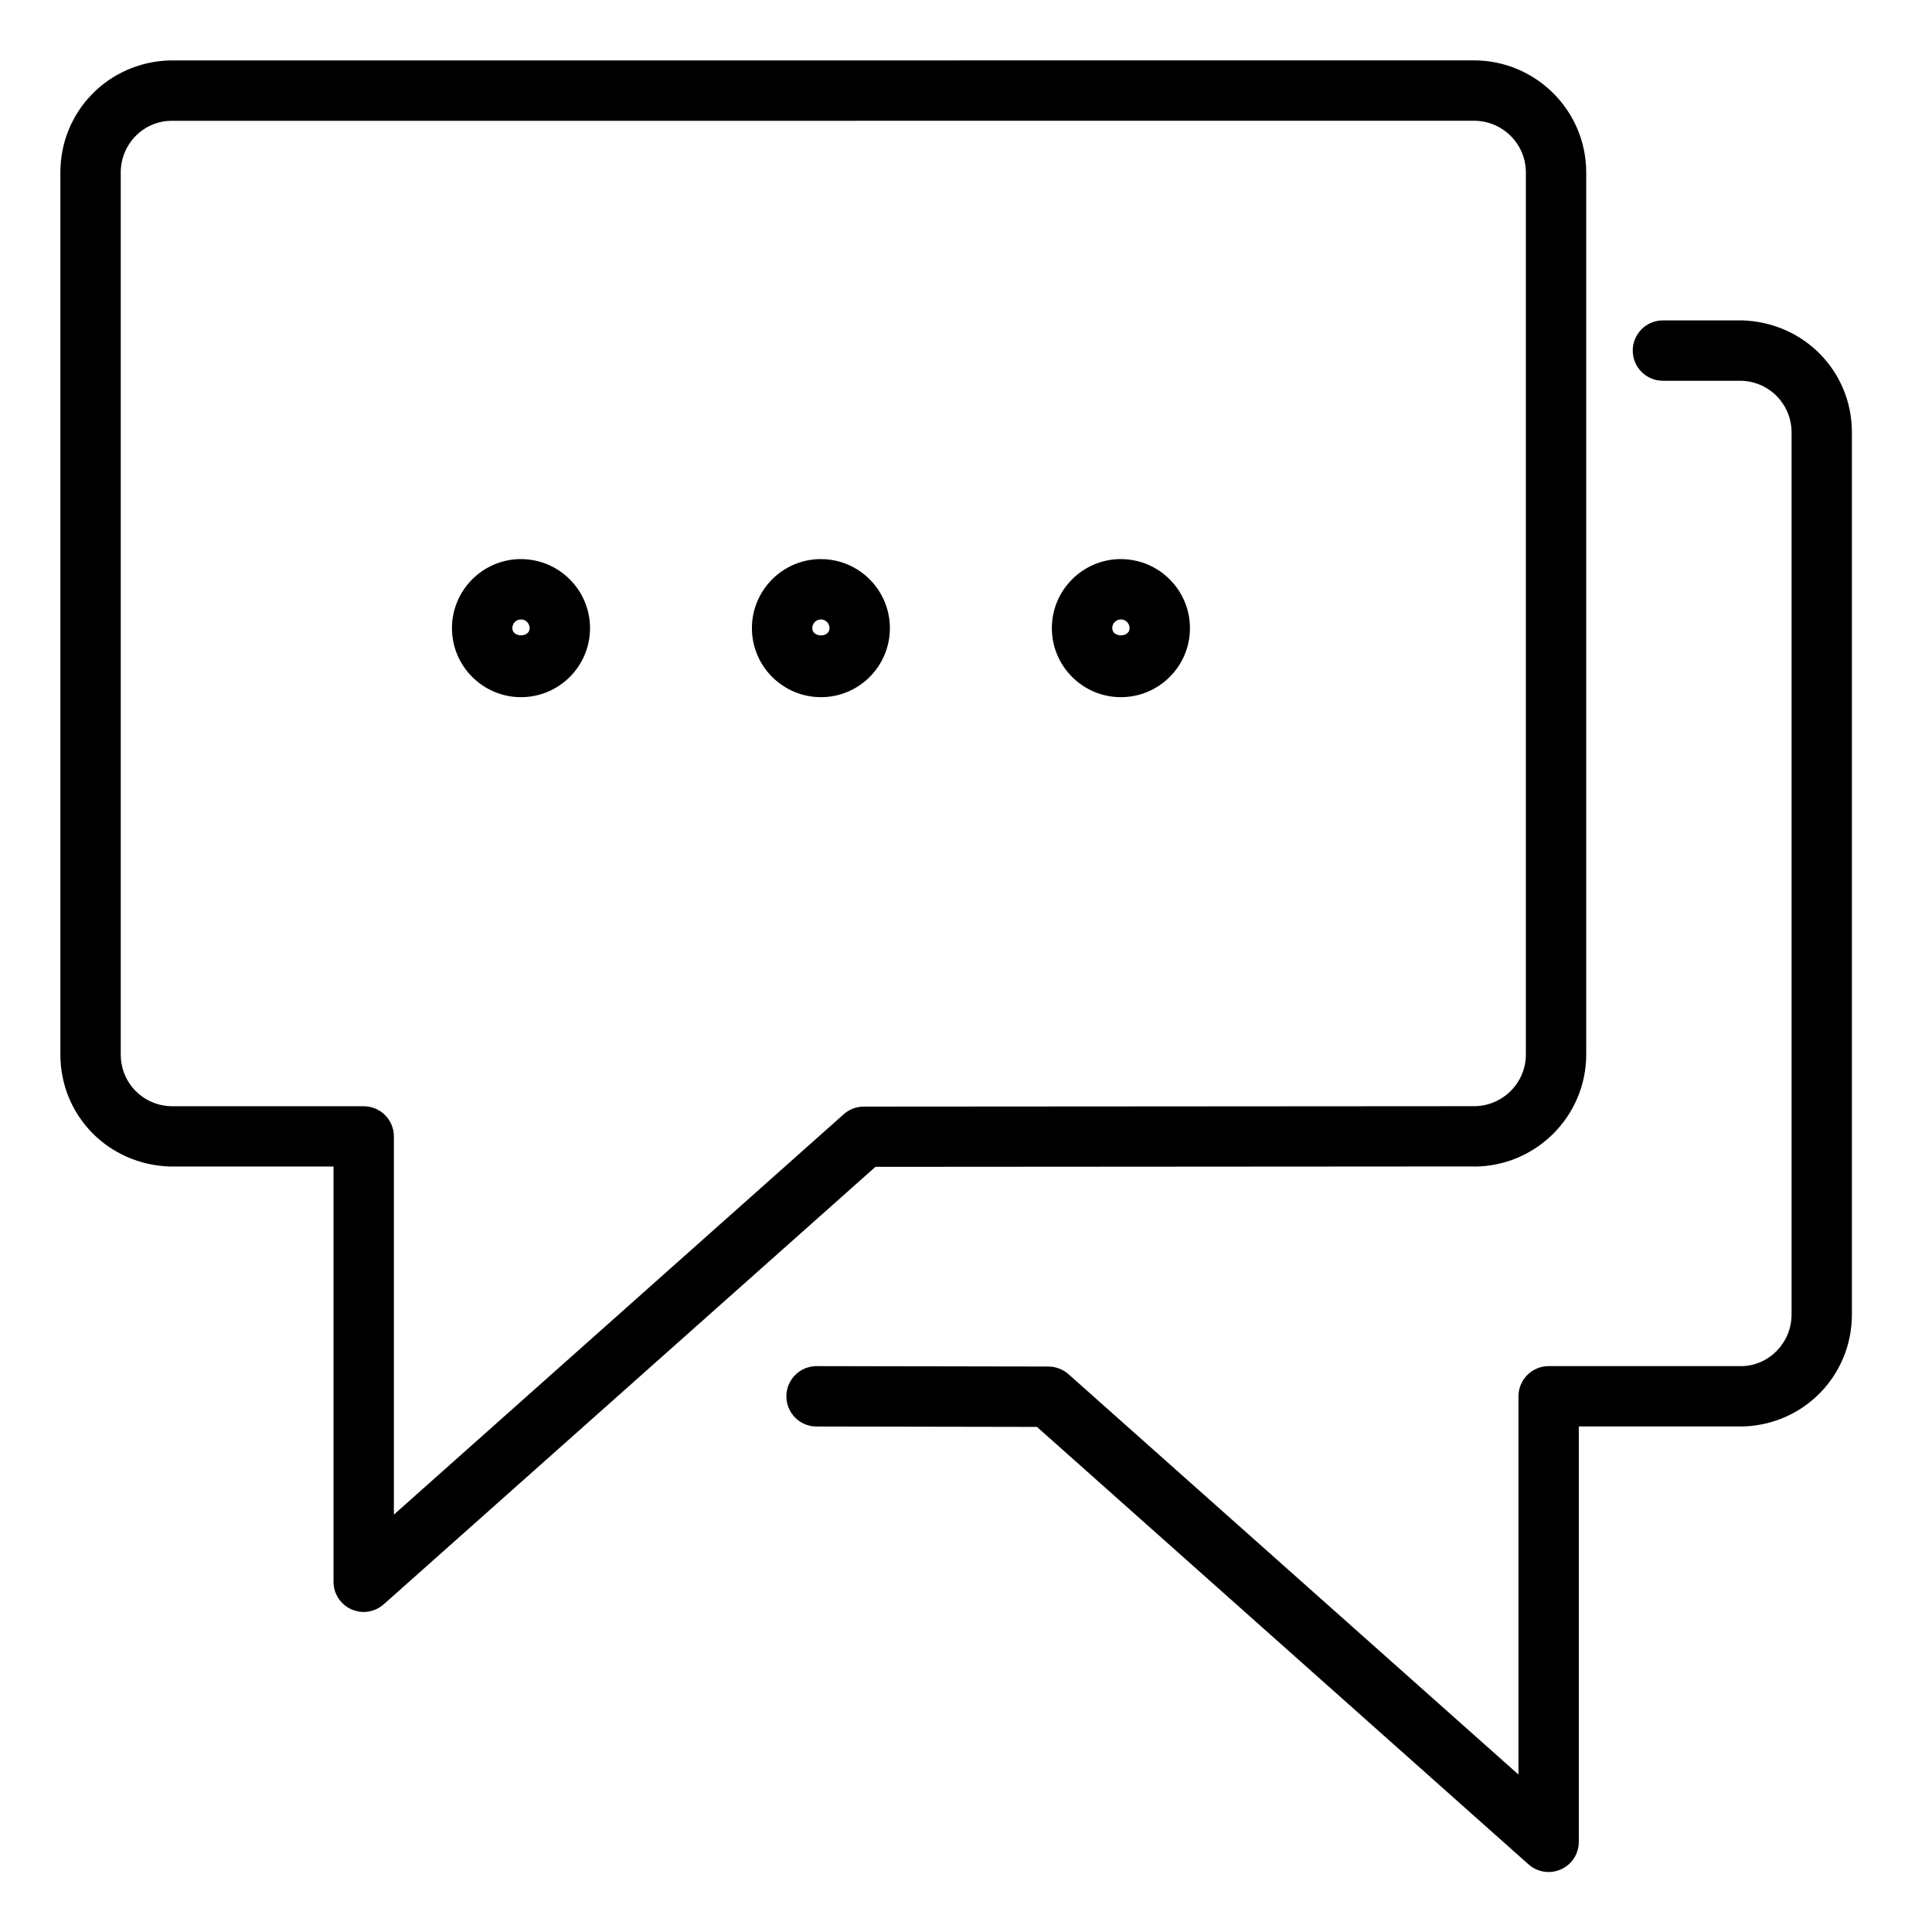
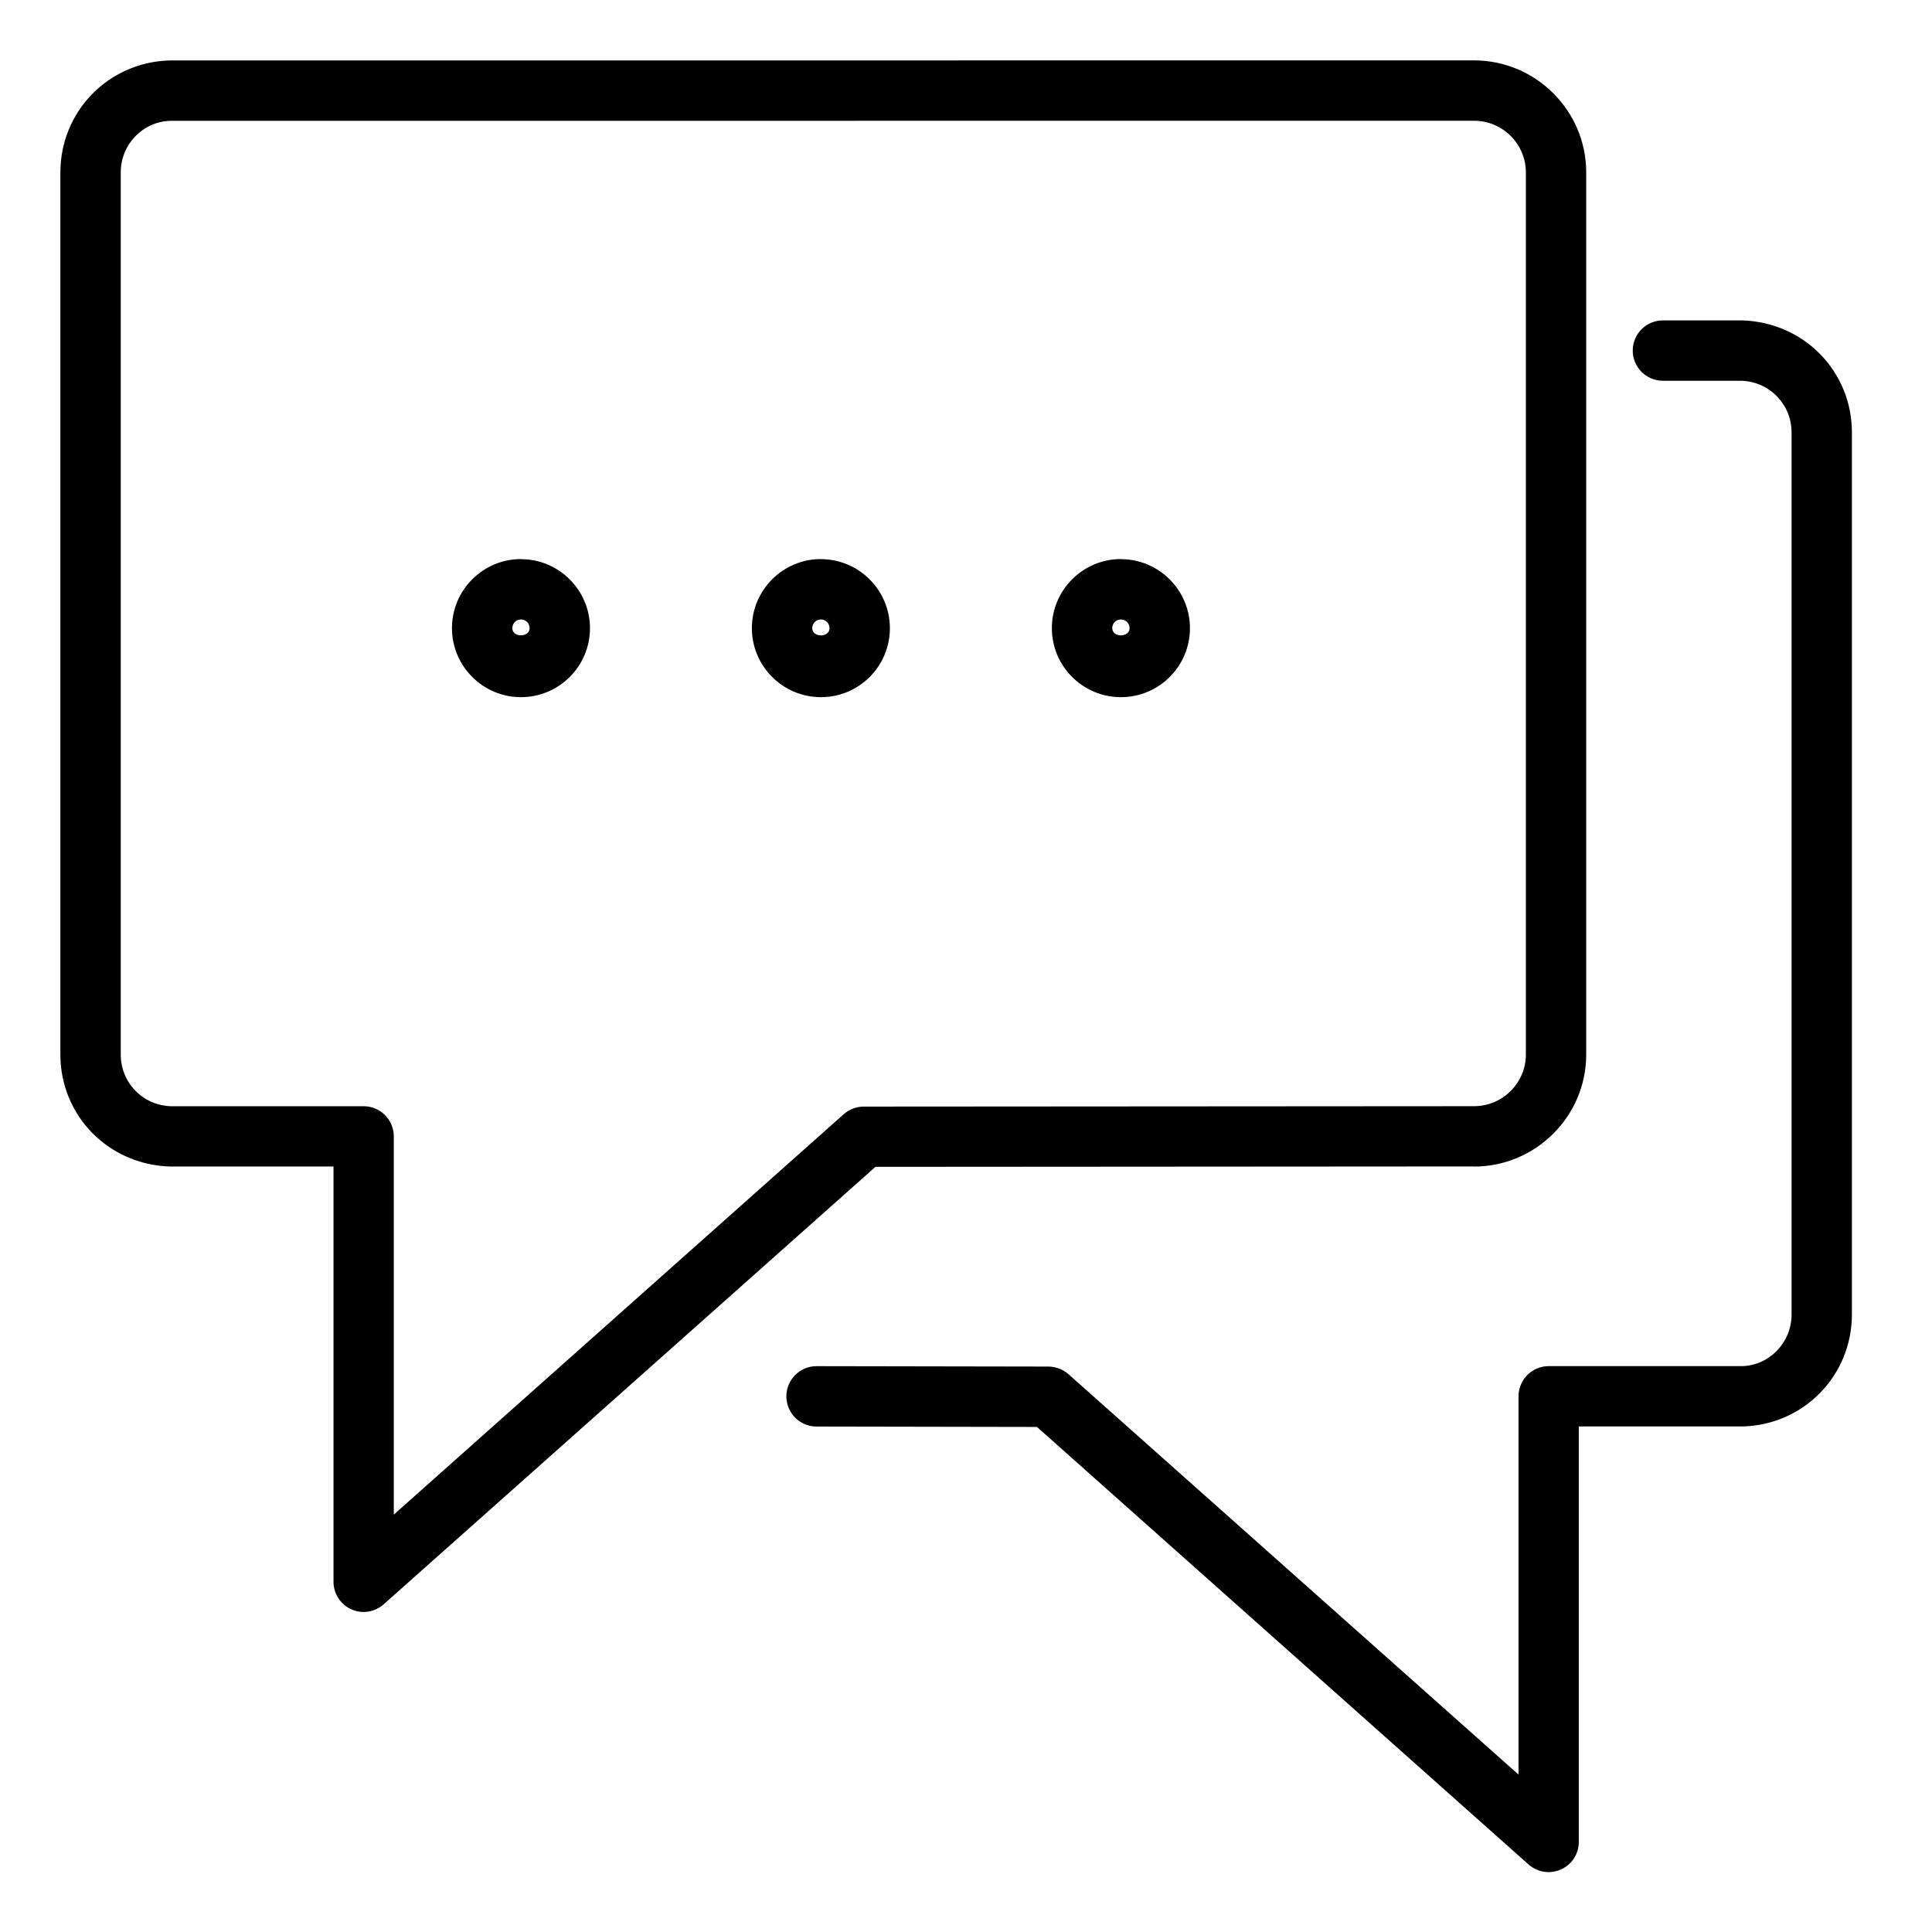
<svg xmlns="http://www.w3.org/2000/svg" width="48" height="48" viewBox="-1.5 -1.5 48 48">
-   <path d="M26.348 12.39c-.945 0-1.715.77-1.715 1.716s.77 1.715 1.715 1.715c.946 0 1.716-.768 1.716-1.714s-.77-1.716-1.716-1.716zm-.215 1.716c0-.12.097-.216.215-.216.12 0 .216.097.216.216 0 .238-.43.24-.43 0zM41.785 6.46h-1.97c-.415 0-.75.336-.75.75s.335.75.75.75h1.946c.7.02 1.25.586 1.25 1.283v21.913c0 .7-.55 1.264-1.225 1.285h-4.81c-.414 0-.75.337-.75.75v9.397l-11.18-9.947c-.136-.12-.313-.188-.497-.19l-5.76-.01h-.002c-.414 0-.75.336-.75.75s.335.75.748.75l5.478.01L36.476 44.82c.14.124.32.19.5.19.103 0 .207-.022.307-.067.27-.12.442-.388.442-.682V33.94h4.083c1.516-.047 2.702-1.27 2.702-2.784V9.243c0-1.513-1.186-2.735-2.725-2.783zm-30.34 5.93c-.946 0-1.716.77-1.716 1.716s.77 1.715 1.715 1.715 1.715-.768 1.715-1.714-.77-1.716-1.715-1.716zm-.216 1.716c0-.12.096-.216.215-.216s.215.097.215.216c0 .238-.43.238-.43 0zm23.89 13.377c1.538 0 2.79-1.25 2.79-2.785V2.785C37.91 1.25 36.657 0 35.12 0L2.704.002C1.187.05 0 1.272 0 2.785v21.913c0 1.516 1.187 2.738 2.726 2.784h4.06V37.8c0 .294.173.562.443.683.098.044.202.066.306.066.18 0 .358-.066.498-.19L20.25 27.49l14.87-.01zM19.465 26.18L8.286 36.13v-9.396c0-.414-.336-.75-.75-.75H2.75c-.702-.02-1.25-.585-1.25-1.284V2.785c0-.698.548-1.262 1.226-1.283L35.12 1.5c.712 0 1.29.576 1.29 1.285v21.913c0 .708-.578 1.285-1.29 1.285l-15.158.01c-.183 0-.36.066-.498.188zm-.568-13.79c-.946 0-1.716.77-1.716 1.716s.77 1.715 1.716 1.715c.944 0 1.712-.768 1.712-1.714s-.768-1.716-1.712-1.716zm-.216 1.716c0-.12.097-.216.216-.216.116 0 .212.097.212.216 0 .243-.43.238-.428 0z" />
+   <path d="M26.348 12.39c-.945 0-1.715.77-1.715 1.716s.77 1.715 1.715 1.715c.946 0 1.716-.767 1.716-1.713s-.77-1.716-1.716-1.716zm-.215 1.716c0-.12.097-.216.215-.216.12 0 .216.097.216.216 0 .238-.43.24-.43 0zM41.785 6.46h-1.97c-.415 0-.75.336-.75.75s.335.75.75.75h1.946c.7.02 1.25.586 1.25 1.283v21.913c0 .7-.55 1.264-1.224 1.285h-4.81c-.414 0-.75.338-.75.75v9.398l-11.18-9.947c-.136-.12-.313-.187-.497-.19l-5.76-.01h-.003c-.414 0-.75.337-.75.75s.335.75.748.75l5.478.01 12.213 10.87c.14.124.32.19.5.19.103 0 .207-.022.307-.067.27-.12.442-.388.442-.682V33.94h4.083c1.516-.047 2.702-1.27 2.702-2.784V9.243c0-1.513-1.186-2.735-2.725-2.783zm-30.34 5.93c-.946 0-1.716.77-1.716 1.716s.77 1.715 1.714 1.715 1.715-.767 1.715-1.713-.77-1.716-1.716-1.716zm-.216 1.716c0-.12.095-.216.214-.216s.215.097.215.216c0 .238-.43.238-.43 0zm23.89 13.377c1.537 0 2.79-1.25 2.79-2.785V2.785C37.91 1.25 36.656 0 35.12 0L2.704.002C1.187.05 0 1.272 0 2.785v21.913c0 1.516 1.187 2.738 2.726 2.784h4.06V37.8c0 .294.173.562.443.683.097.044.2.066.305.066.18 0 .358-.067.498-.19L20.25 27.49l14.87-.01zM19.464 26.18l-11.18 9.95v-9.396c0-.414-.335-.75-.75-.75H2.75c-.702-.02-1.25-.585-1.25-1.284V2.785c0-.698.548-1.262 1.226-1.283L35.12 1.5c.712 0 1.29.576 1.29 1.285v21.913c0 .708-.578 1.285-1.29 1.285l-15.158.01c-.183 0-.36.066-.498.188zm-.568-13.79c-.946 0-1.716.77-1.716 1.716s.77 1.715 1.717 1.715c.944 0 1.712-.767 1.712-1.713s-.77-1.716-1.713-1.716zm-.216 1.716c0-.12.098-.216.217-.216.116 0 .212.097.212.216 0 .243-.43.238-.43 0z" />
</svg>
